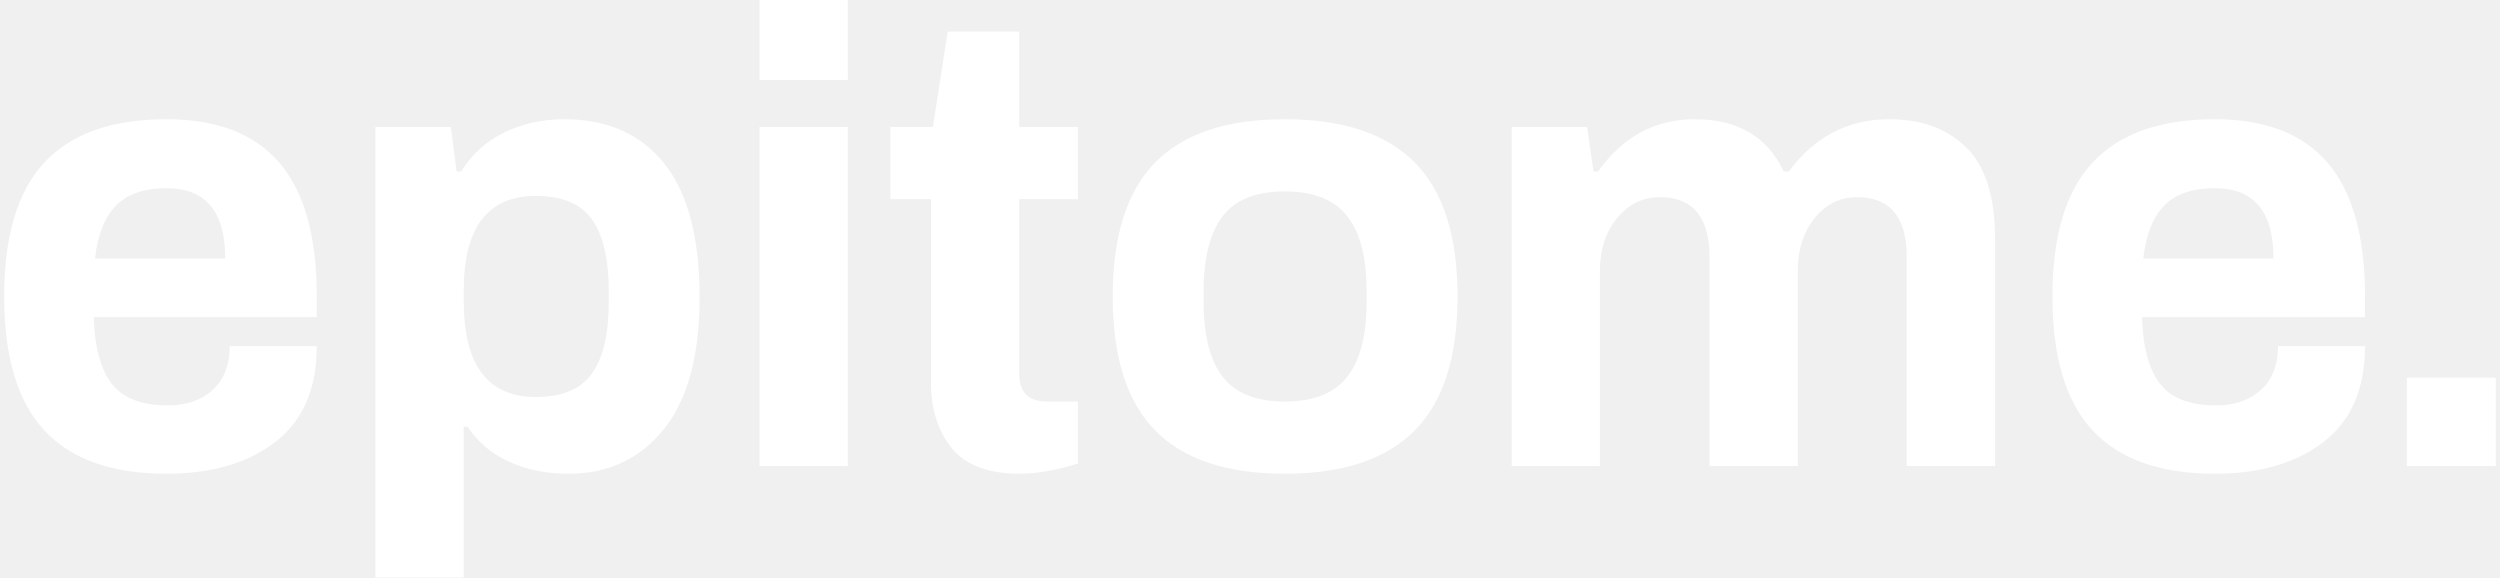
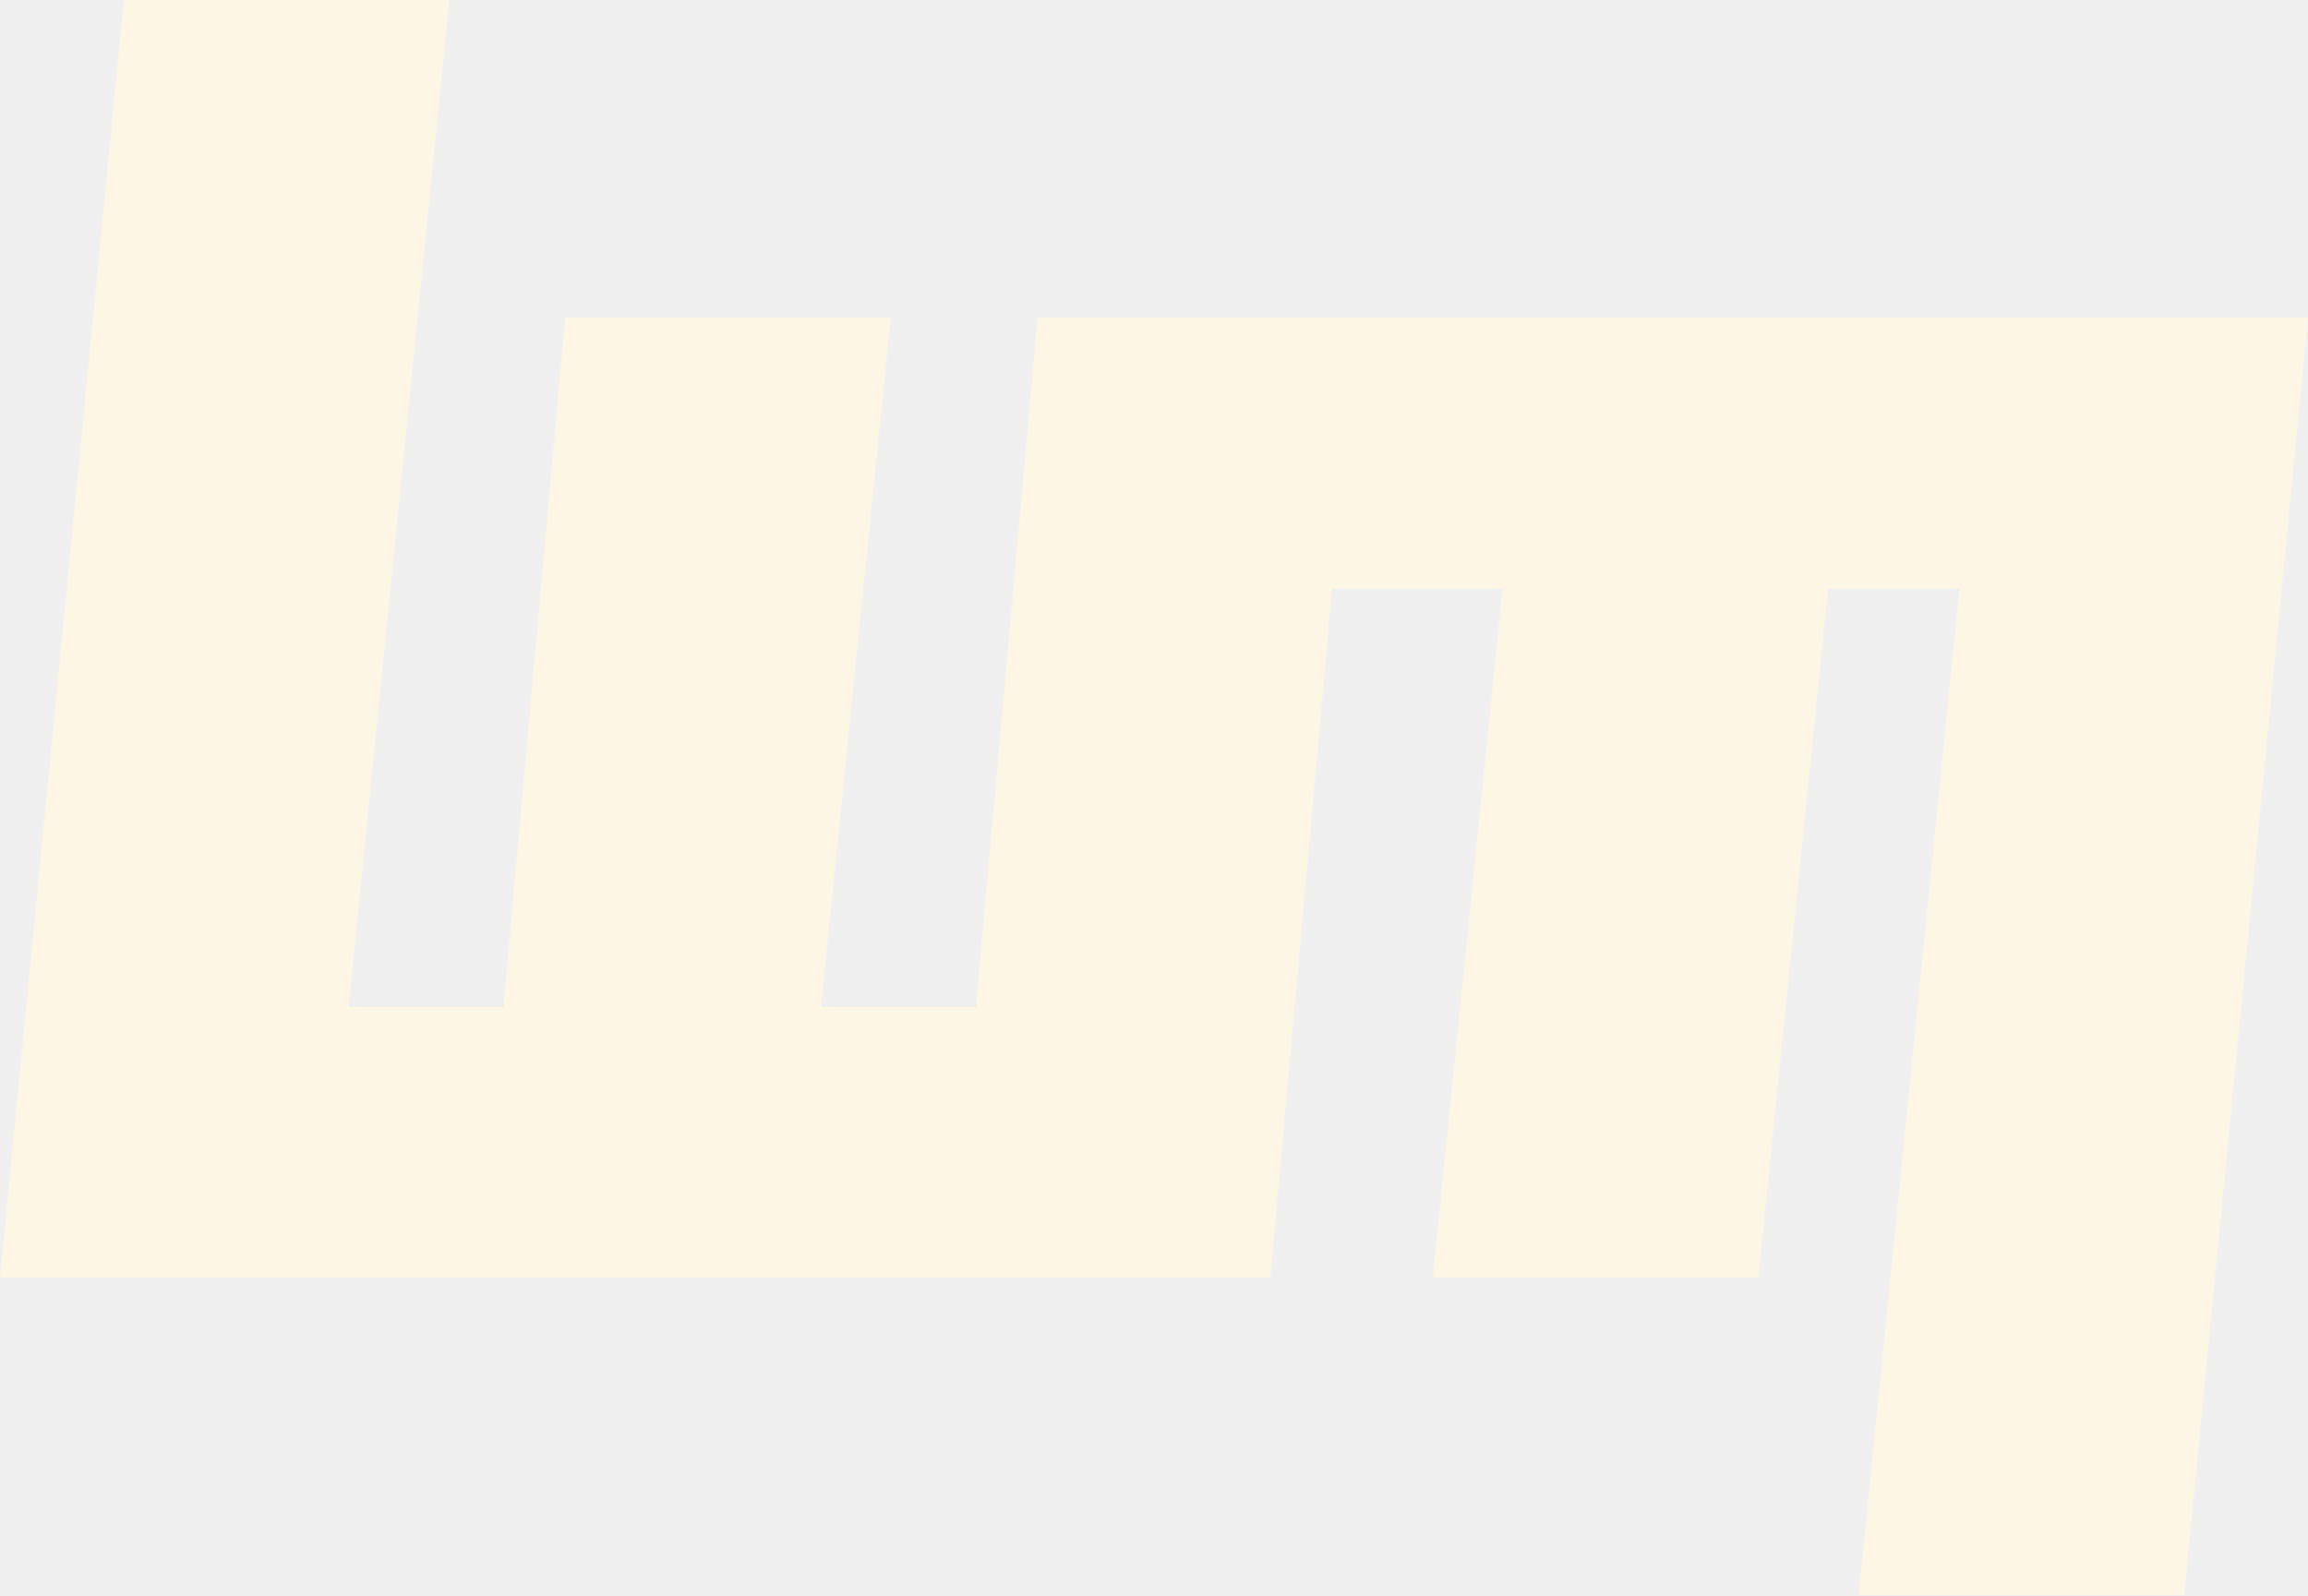
- <svg xmlns="http://www.w3.org/2000/svg" version="1.1" id="Layer_1" x="0px" y="0px" width="600px" height="138.596px" viewBox="0 0 600 138.596" enable-background="new 0 0 600 138.596" xml:space="preserve">
-   <path fill="#FFFFFF" d="M39.98,28.616c-13.096,0-22.869,3.456-29.312,10.364C4.223,45.89,1,56.615,1,71.153  c0,14.54,3.223,25.266,9.668,32.173c6.443,6.912,16.216,10.368,29.312,10.368c10.828,0,19.541-2.554,26.142-7.658  c6.598-5.104,9.899-12.762,9.899-22.972H55.138c0,4.541-1.366,8.045-4.099,10.519c-2.733,2.474-6.317,3.715-10.75,3.715  c-6.29,0-10.775-1.728-13.456-5.184c-2.685-3.454-4.127-8.791-4.333-16.01h53.52v-4.951c0-14.435-2.991-25.135-8.972-32.095  C61.068,32.095,52.046,28.616,39.98,28.616z M22.81,62.028c0.62-5.669,2.296-9.899,5.028-12.684  c2.73-2.783,6.779-4.177,12.142-4.177c9.384,0,14.076,5.623,14.076,16.861H22.81z M135.421,28.616c-5.26,0-10.055,1.057-14.387,3.17  c-4.33,2.115-7.786,5.237-10.364,9.359h-1.083l-1.392-10.672h-18.1v108.123h21.192v-36.194h0.929  c2.371,3.612,5.646,6.395,9.823,8.349c4.175,1.959,8.995,2.943,14.463,2.943c9.485,0,17.092-3.561,22.814-10.675  c5.724-7.116,8.585-17.685,8.585-31.711c0-14.332-2.838-25.032-8.507-32.098C153.724,32.15,145.73,28.616,135.421,28.616z   M146.094,72.547c0,7.633-1.341,13.33-4.021,17.092c-2.682,3.765-7.168,5.646-13.458,5.646c-11.551,0-17.326-7.681-17.326-23.05  v-2.474c0-15.158,5.775-22.739,17.326-22.739c6.29,0,10.775,1.884,13.458,5.646c2.68,3.765,4.021,9.462,4.021,17.092V72.547z   M182.286,0h21.192v19.18h-21.192V0z M182.286,30.473h21.192v81.363h-21.192V30.473z M244.625,30.473h14.076v17.324h-14.076v41.919  c0,4.436,2.218,6.653,6.651,6.653h7.425v14.849c-1.753,0.618-3.944,1.186-6.573,1.703c-2.63,0.513-5.081,0.774-7.347,0.774  c-7.633,0-13.099-2.064-16.397-6.189c-3.303-4.124-4.951-9.334-4.951-15.623V47.796h-9.746V30.473h10.21l3.557-22.894h17.17V30.473z   M308.353,28.616c-13.92,0-24.286,3.456-31.09,10.364c-6.807,6.91-10.21,17.635-10.21,32.173c0,14.54,3.403,25.266,10.21,32.173  c6.804,6.912,17.17,10.368,31.09,10.368c13.923,0,24.309-3.456,31.168-10.368c6.857-6.907,10.288-17.633,10.288-32.173  c0-14.538-3.431-25.263-10.288-32.173C332.662,32.072,322.275,28.616,308.353,28.616z M327.997,72.391  c0,8.043-1.547,14.053-4.639,18.022c-3.094,3.971-8.098,5.955-15.005,5.955c-6.91,0-11.885-1.984-14.927-5.955  c-3.042-3.969-4.561-9.979-4.561-18.022v-2.474c0-8.045,1.52-14.051,4.561-18.022c3.042-3.969,8.018-5.955,14.927-5.955  c6.907,0,11.911,1.987,15.005,5.955c3.092,3.971,4.639,9.977,4.639,18.022V72.391z M471.93,35.423  c4.587,4.539,6.882,11.808,6.882,21.81v54.603h-21.192V61.719c0-9.59-3.971-14.387-11.911-14.387c-4.124,0-7.528,1.678-10.208,5.028  c-2.682,3.353-4.021,7.503-4.021,12.451v47.025H410.29V61.719c0-9.59-3.971-14.387-11.911-14.387c-4.127,0-7.555,1.678-10.288,5.028  c-2.733,3.353-4.099,7.503-4.099,12.451v47.025H362.8V30.473H380.9l1.547,10.672h1.083c5.978-8.352,13.712-12.529,23.201-12.529  c10.311,0,17.427,4.177,21.347,12.529h1.238c6.187-8.352,14.229-12.529,24.13-12.529C461.18,28.616,467.341,30.885,471.93,35.423z   M531.559,28.616c-13.096,0-22.869,3.456-29.312,10.364c-6.445,6.91-9.668,17.635-9.668,32.173c0,14.54,3.223,25.266,9.668,32.173  c6.443,6.912,16.216,10.368,29.312,10.368c10.828,0,19.541-2.554,26.142-7.658c6.598-5.104,9.899-12.762,9.899-22.972h-20.883  c0,4.541-1.366,8.045-4.099,10.519c-2.733,2.474-6.317,3.715-10.75,3.715c-6.289,0-10.775-1.728-13.456-5.184  c-2.685-3.454-4.127-8.791-4.333-16.01h53.52v-4.951c0-14.435-2.991-25.135-8.972-32.095  C552.648,32.095,543.626,28.616,531.559,28.616z M514.389,62.028c0.62-5.669,2.296-9.899,5.028-12.684  c2.73-2.783,6.779-4.177,12.142-4.177c9.384,0,14.076,5.623,14.076,16.861H514.389z M599,90.644v21.192h-21.345V90.644H599z" />
+ <svg xmlns="http://www.w3.org/2000/svg" id="Layer_1" data-name="Layer 1" viewBox="0 0 57.94 40.05">
+   <defs>
+     <style>
+       .cls-1 {
+         fill: #fef6e5;
+         fill-rule: evenodd;
+         stroke-width: 0px;
+       }
+     </style>
+   </defs>
+   <polygon class="cls-1" points="3.11 0 11.28 0 8.75 25.28 12.64 25.28 14.19 7.97 22.36 7.97 20.61 25.28 24.5 25.28 26.05 7.97 57.94 7.97 54.83 40.05 46.66 40.05 49.19 14.78 45.89 14.78 44.14 32.08 35.97 32.08 37.72 14.78 33.44 14.78 31.89 32.08 0 32.08 3.11 0" />
</svg>
